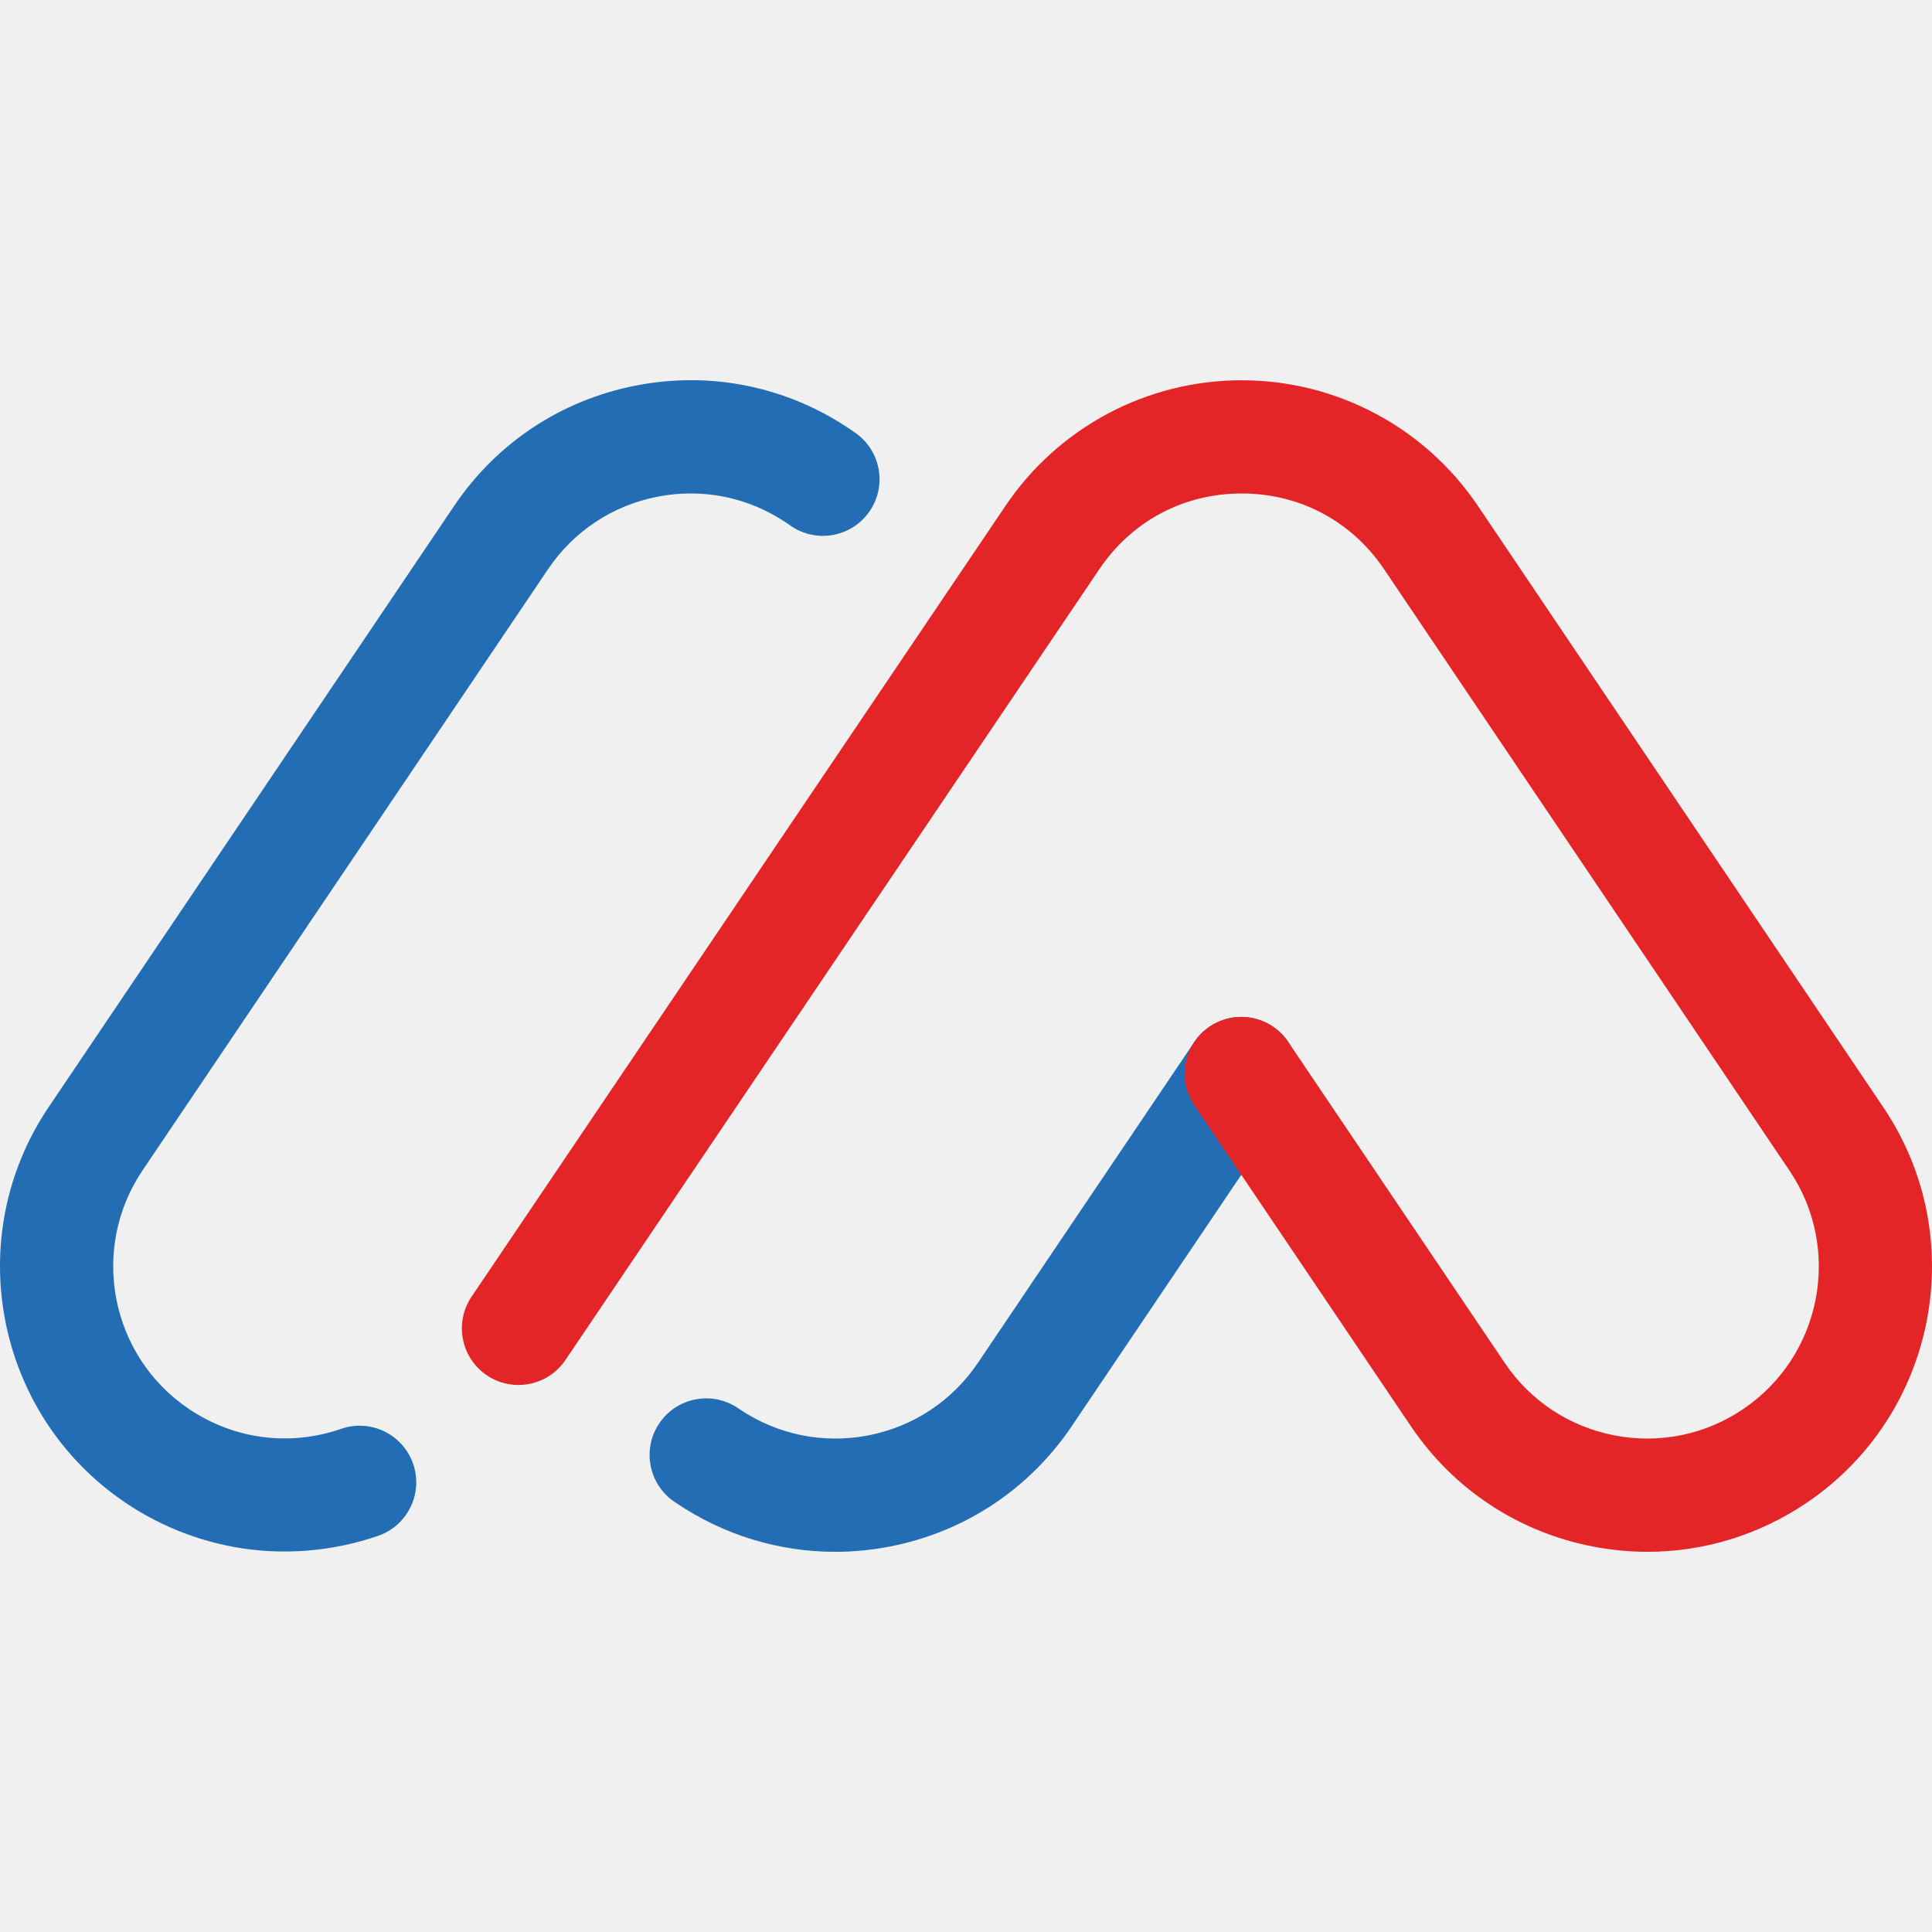
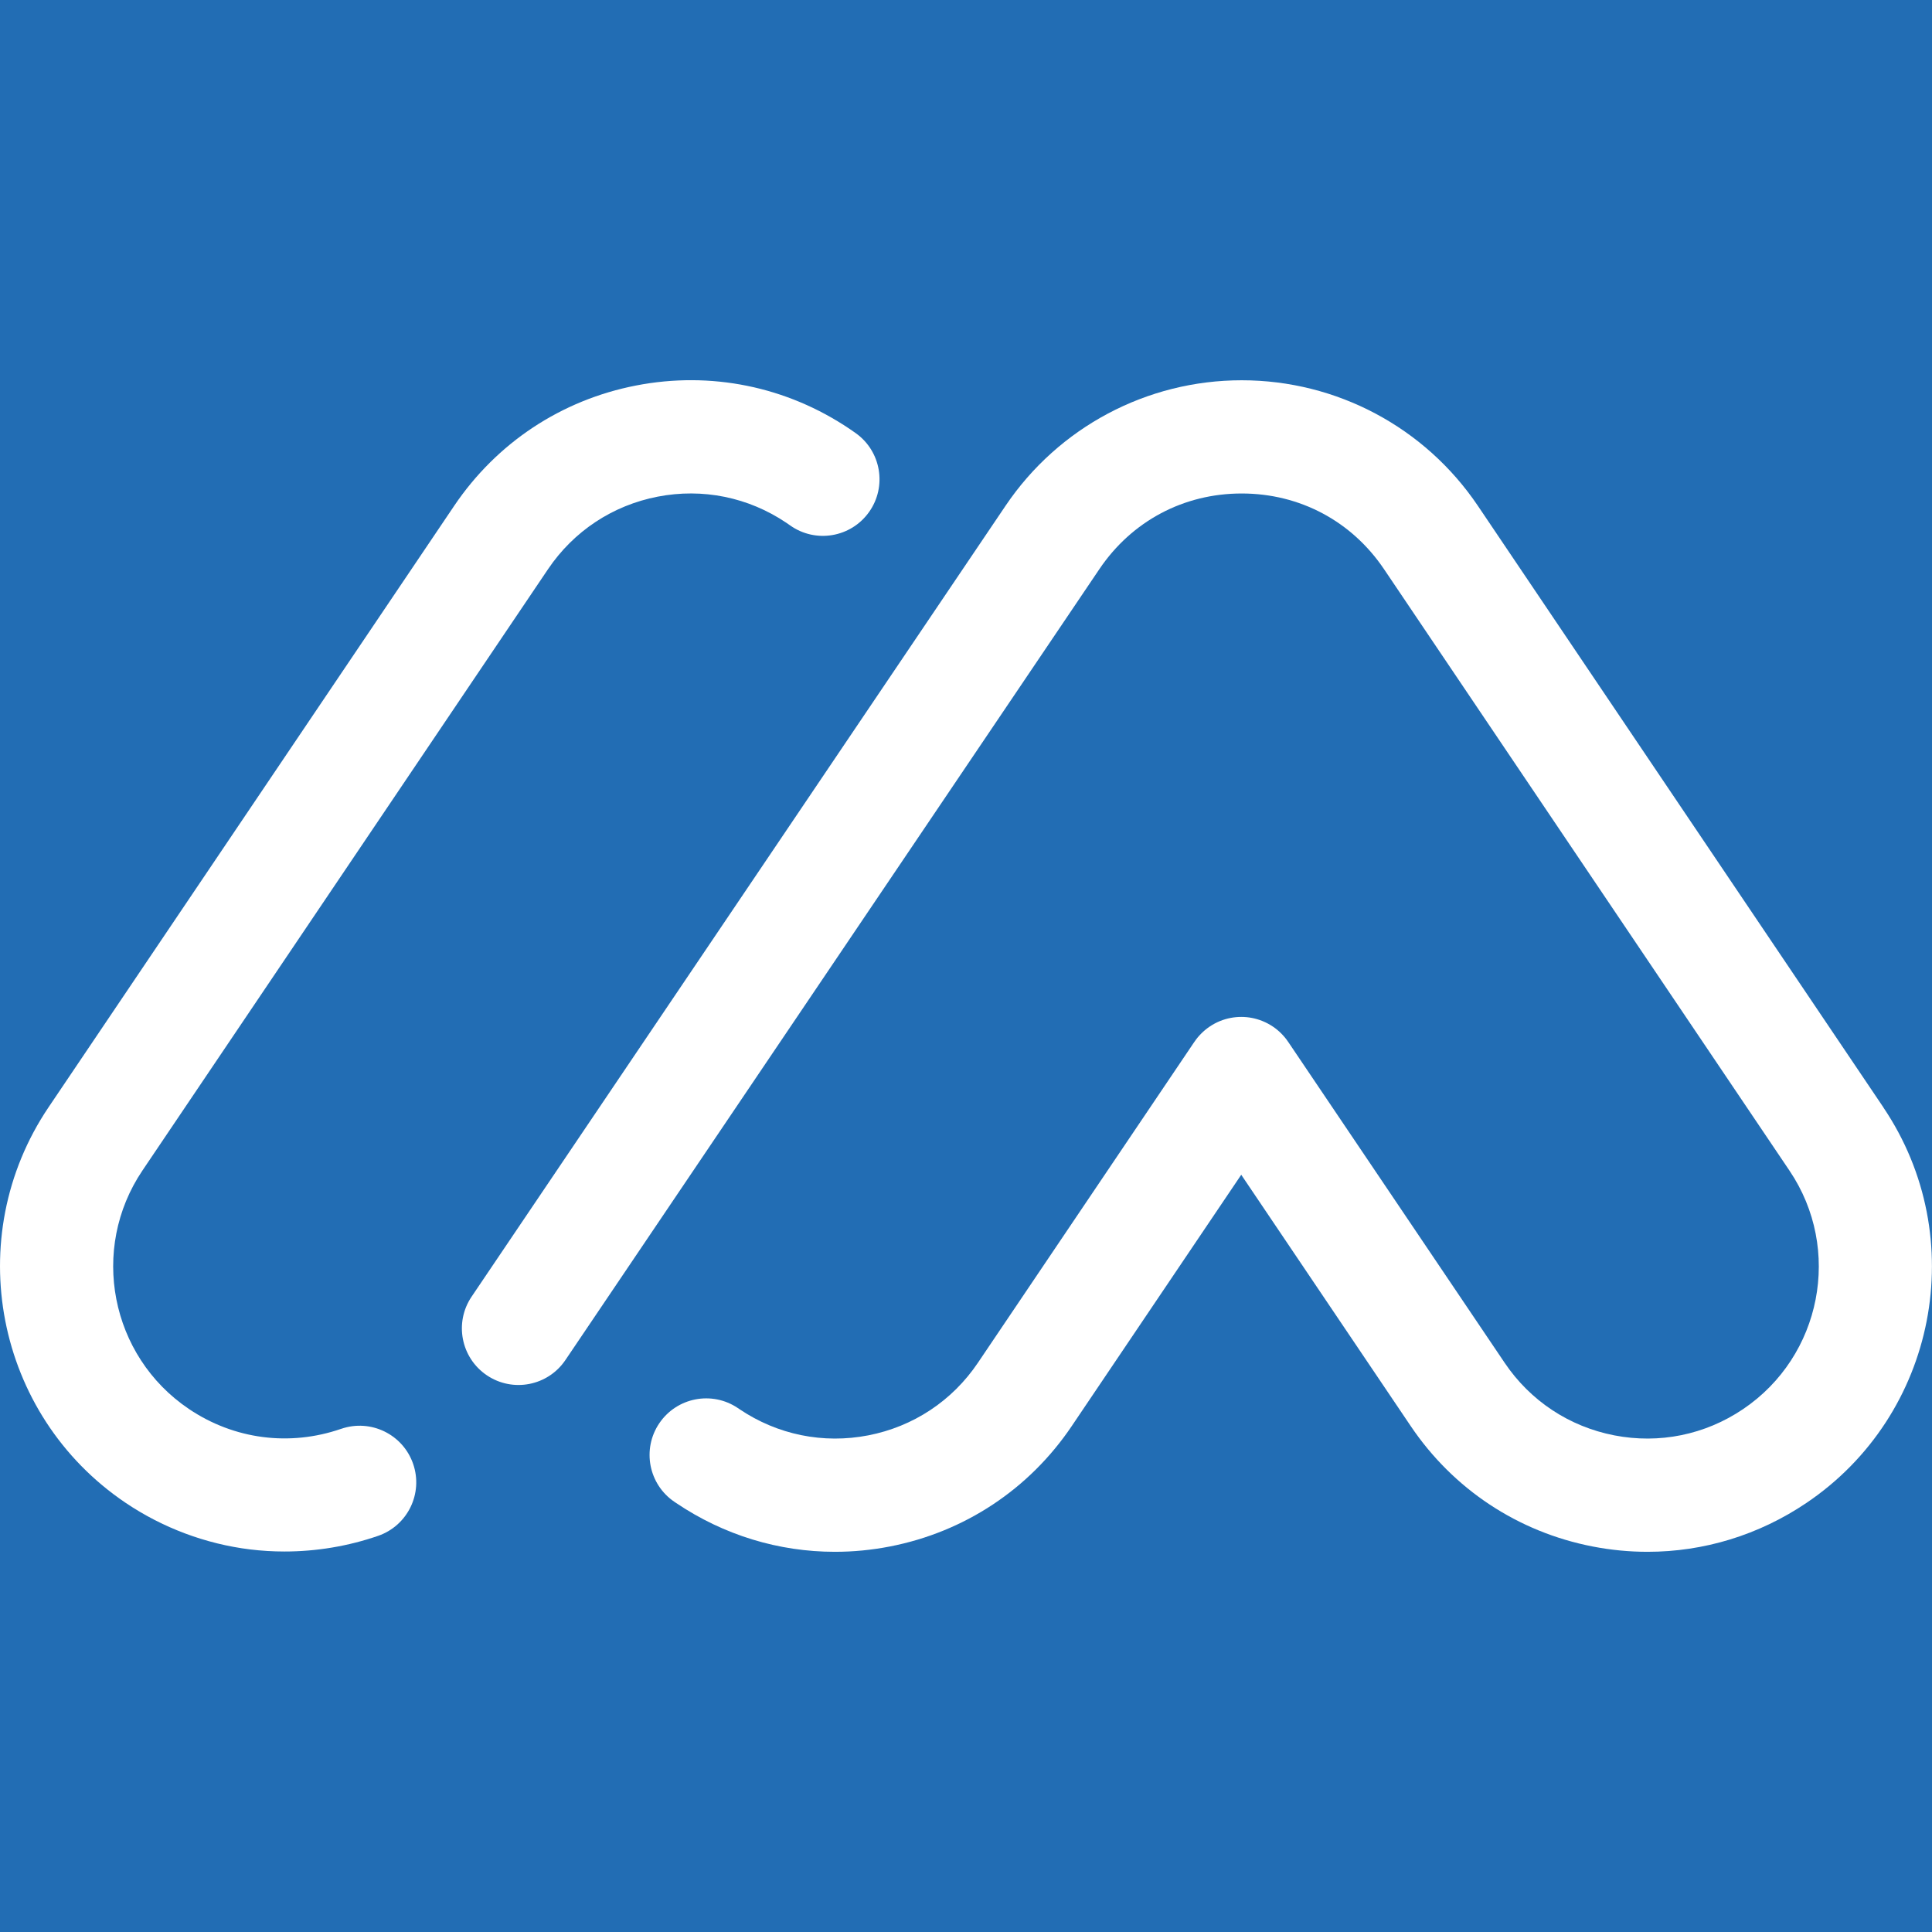
<svg xmlns="http://www.w3.org/2000/svg" id="Layer_1" data-name="Layer 1" viewBox="0 0 1024 1024">
  <defs>
-     <style>.cls-1{fill:#e42527;}.cls-2{fill:#226db4;}</style>
+     <style>
+       .cls-1 {
+         fill: #fff;
+       }
+ 
+       .cls-2 {
+         fill: #226db4;
+       }
+     </style>
  </defs>
-   <path class="cls-2" d="M442.54,822.49c-29.78,0-58.89-8.84-84.13-25.86l-.88-.59c-13.74-9.27-17.36-27.92-8.09-41.65,9.27-13.74,27.92-17.36,41.65-8.09l.88.59c20.15,13.59,44.39,18.52,68.26,13.89,23.86-4.64,44.49-18.29,58.09-38.45l114.73-170.1c9.27-13.74,27.91-17.36,41.65-8.1,13.74,9.27,17.36,27.91,8.1,41.65l-114.73,170.1c-22.56,33.44-56.79,56.1-96.38,63.8-9.71,1.89-19.46,2.82-29.13,2.82Z" />
-   <path class="cls-1" d="M873.27,822.49c-9.68,0-19.42-.93-29.12-2.82-39.6-7.7-73.83-30.36-96.39-63.8l-114.73-170.1c-9.27-13.74-5.64-32.39,8.1-41.65,13.74-9.27,32.39-5.64,41.65,8.1l114.73,170.1c13.59,20.16,34.22,33.81,58.09,38.45,23.86,4.64,48.11-.29,68.26-13.89,41.66-28.1,52.68-84.78,24.64-126.38l-214.91-318.8c-17.19-25.5-44.68-40.13-75.44-40.14h-.03c-30.74,0-58.23,14.61-75.43,40.09l-283.01,419.2c-9.27,13.73-27.92,17.35-41.66,8.08-13.73-9.27-17.35-27.92-8.08-41.66l283.01-419.2c28.12-41.65,74.91-66.52,125.16-66.52h.05c50.27.02,97.07,24.92,125.17,66.6l214.91,318.8c46.54,69.03,28.25,163.08-40.77,209.63-25.29,17.06-54.42,25.9-84.21,25.91Z" />
-   <path class="cls-2" d="M150.77,822.33c-6.08,0-12.14-.36-18.16-1.1-23.49-2.87-46.34-11.42-66.07-24.73-69.05-46.58-87.33-140.65-40.76-209.7l214.93-318.66c22.56-33.45,56.8-56.11,96.4-63.81,39.61-7.7,79.84.49,113.29,23.05,1.07.72,2.12,1.45,3.16,2.19,13.5,9.61,16.66,28.34,7.05,41.84-9.61,13.5-28.34,16.66-41.84,7.05-.63-.45-1.27-.9-1.92-1.33-20.16-13.6-44.41-18.53-68.28-13.89-23.87,4.64-44.51,18.3-58.11,38.46l-214.93,318.66c-28.07,41.62-17.05,98.32,24.57,126.4,23.95,16.15,53.37,20,80.72,10.55,15.66-5.41,32.74,2.9,38.15,18.56,5.41,15.66-2.9,32.75-18.56,38.15-15.92,5.5-32.8,8.3-49.64,8.3Z" />
+   <rect class="cls-2" width="1024" height="1024" />
+   <g>
+     <path class="cls-1" d="M998.25,586.95l-214.91-318.8c-28.1-41.69-74.9-66.59-125.17-66.6h-.05c-50.25,0-97.04,24.86-125.16,66.52l-283.01,419.2c-9.27,13.73-5.66,32.38,8.08,41.66,13.73,9.27,32.38,5.66,41.65-8.08l283.01-419.2c17.2-25.48,44.69-40.09,75.43-40.09h.03c30.75.01,58.25,14.64,75.43,40.14l214.91,318.8c28.05,41.61,17.02,98.28-24.64,126.38-20.15,13.6-44.4,18.53-68.26,13.89-23.86-4.64-44.49-18.29-58.09-38.45l-114.41-169.62c-.38-.58-.78-1.15-1.2-1.71-.02-.02-.04-.05-.05-.07-.27-.36-.55-.72-.85-1.07-.06-.07-.12-.15-.19-.22-.24-.28-.49-.57-.74-.84-.12-.14-.25-.27-.37-.4-.19-.2-.39-.4-.58-.6-.2-.2-.4-.39-.6-.58-.13-.13-.27-.25-.4-.38-.28-.25-.56-.5-.84-.74-.07-.06-.15-.13-.22-.19-.35-.29-.7-.57-1.06-.84-.03-.02-.05-.04-.08-.06-.81-.61-1.65-1.17-2.51-1.69-.01,0-.02-.01-.04-.02-.39-.23-.78-.45-1.17-.67-.07-.04-.13-.07-.2-.11-.31-.17-.63-.32-.95-.48-.15-.07-.3-.15-.46-.22-.2-.1-.41-.18-.62-.27-.27-.12-.53-.24-.8-.35-.06-.02-.11-.04-.17-.07-3.59-1.43-7.36-2.14-11.1-2.13-3.75,0-7.53.7-11.13,2.14-.04.02-.09.03-.13.05-.28.11-.55.24-.83.36-.2.09-.4.17-.59.26-.16.07-.32.15-.47.23-.31.15-.62.31-.93.47-.07.04-.14.08-.21.12-.39.21-.78.43-1.16.66-.01,0-.03.02-.04.03-.86.52-1.69,1.08-2.5,1.69-.02.02-.05.04-.08.06-.36.27-.71.55-1.06.84-.08.06-.15.13-.22.19-.28.24-.56.48-.84.74-.14.12-.27.25-.4.38-.2.19-.4.39-.6.58s-.39.4-.58.6c-.13.13-.25.27-.38.4-.25.28-.5.56-.74.84-.06.07-.13.15-.19.22-.29.35-.57.71-.84,1.07-.02.02-.04.05-.06.07-.42.56-.82,1.12-1.2,1.7l-114.41,169.63c-13.59,20.15-34.22,33.81-58.09,38.45-23.86,4.64-48.1-.29-68.26-13.88l-.88-.59c-13.74-9.27-32.39-5.64-41.65,8.09-9.27,13.74-5.64,32.39,8.09,41.65l.88.59c25.24,17.03,54.35,25.86,84.13,25.86,9.67,0,19.43-.93,29.13-2.82,39.6-7.7,73.83-30.36,96.38-63.8l89.85-133.22,89.85,133.22c22.56,33.44,56.79,56.1,96.39,63.8,9.71,1.89,19.45,2.82,29.12,2.82,29.79,0,58.92-8.85,84.21-25.91,69.02-46.56,87.31-140.6,40.77-209.63Z" />
+     <path class="cls-1" d="M180.81,757.31c-27.35,9.45-56.77,5.6-80.72-10.55-41.62-28.07-52.64-84.78-24.57-126.4l214.93-318.66c13.6-20.16,34.23-33.82,58.11-38.46,23.87-4.64,48.12.29,68.28,13.89.65.44,1.29.88,1.92,1.33,13.5,9.61,32.23,6.45,41.84-7.05,9.61-13.5,6.45-32.23-7.05-41.84-1.04-.74-2.09-1.47-3.16-2.19-33.45-22.56-73.68-30.75-113.29-23.05-39.61,7.7-73.84,30.36-96.4,63.81L25.78,586.8c-46.57,69.05-28.29,163.12,40.76,209.7,19.73,13.31,42.58,21.86,66.07,24.73,6.02.73,12.08,1.1,18.16,1.1,16.84,0,33.72-2.8,49.64-8.3,15.66-5.41,23.97-22.49,18.56-38.15-5.41-15.66-22.49-23.97-38.16-18.56Z" />
+   </g>
</svg>
